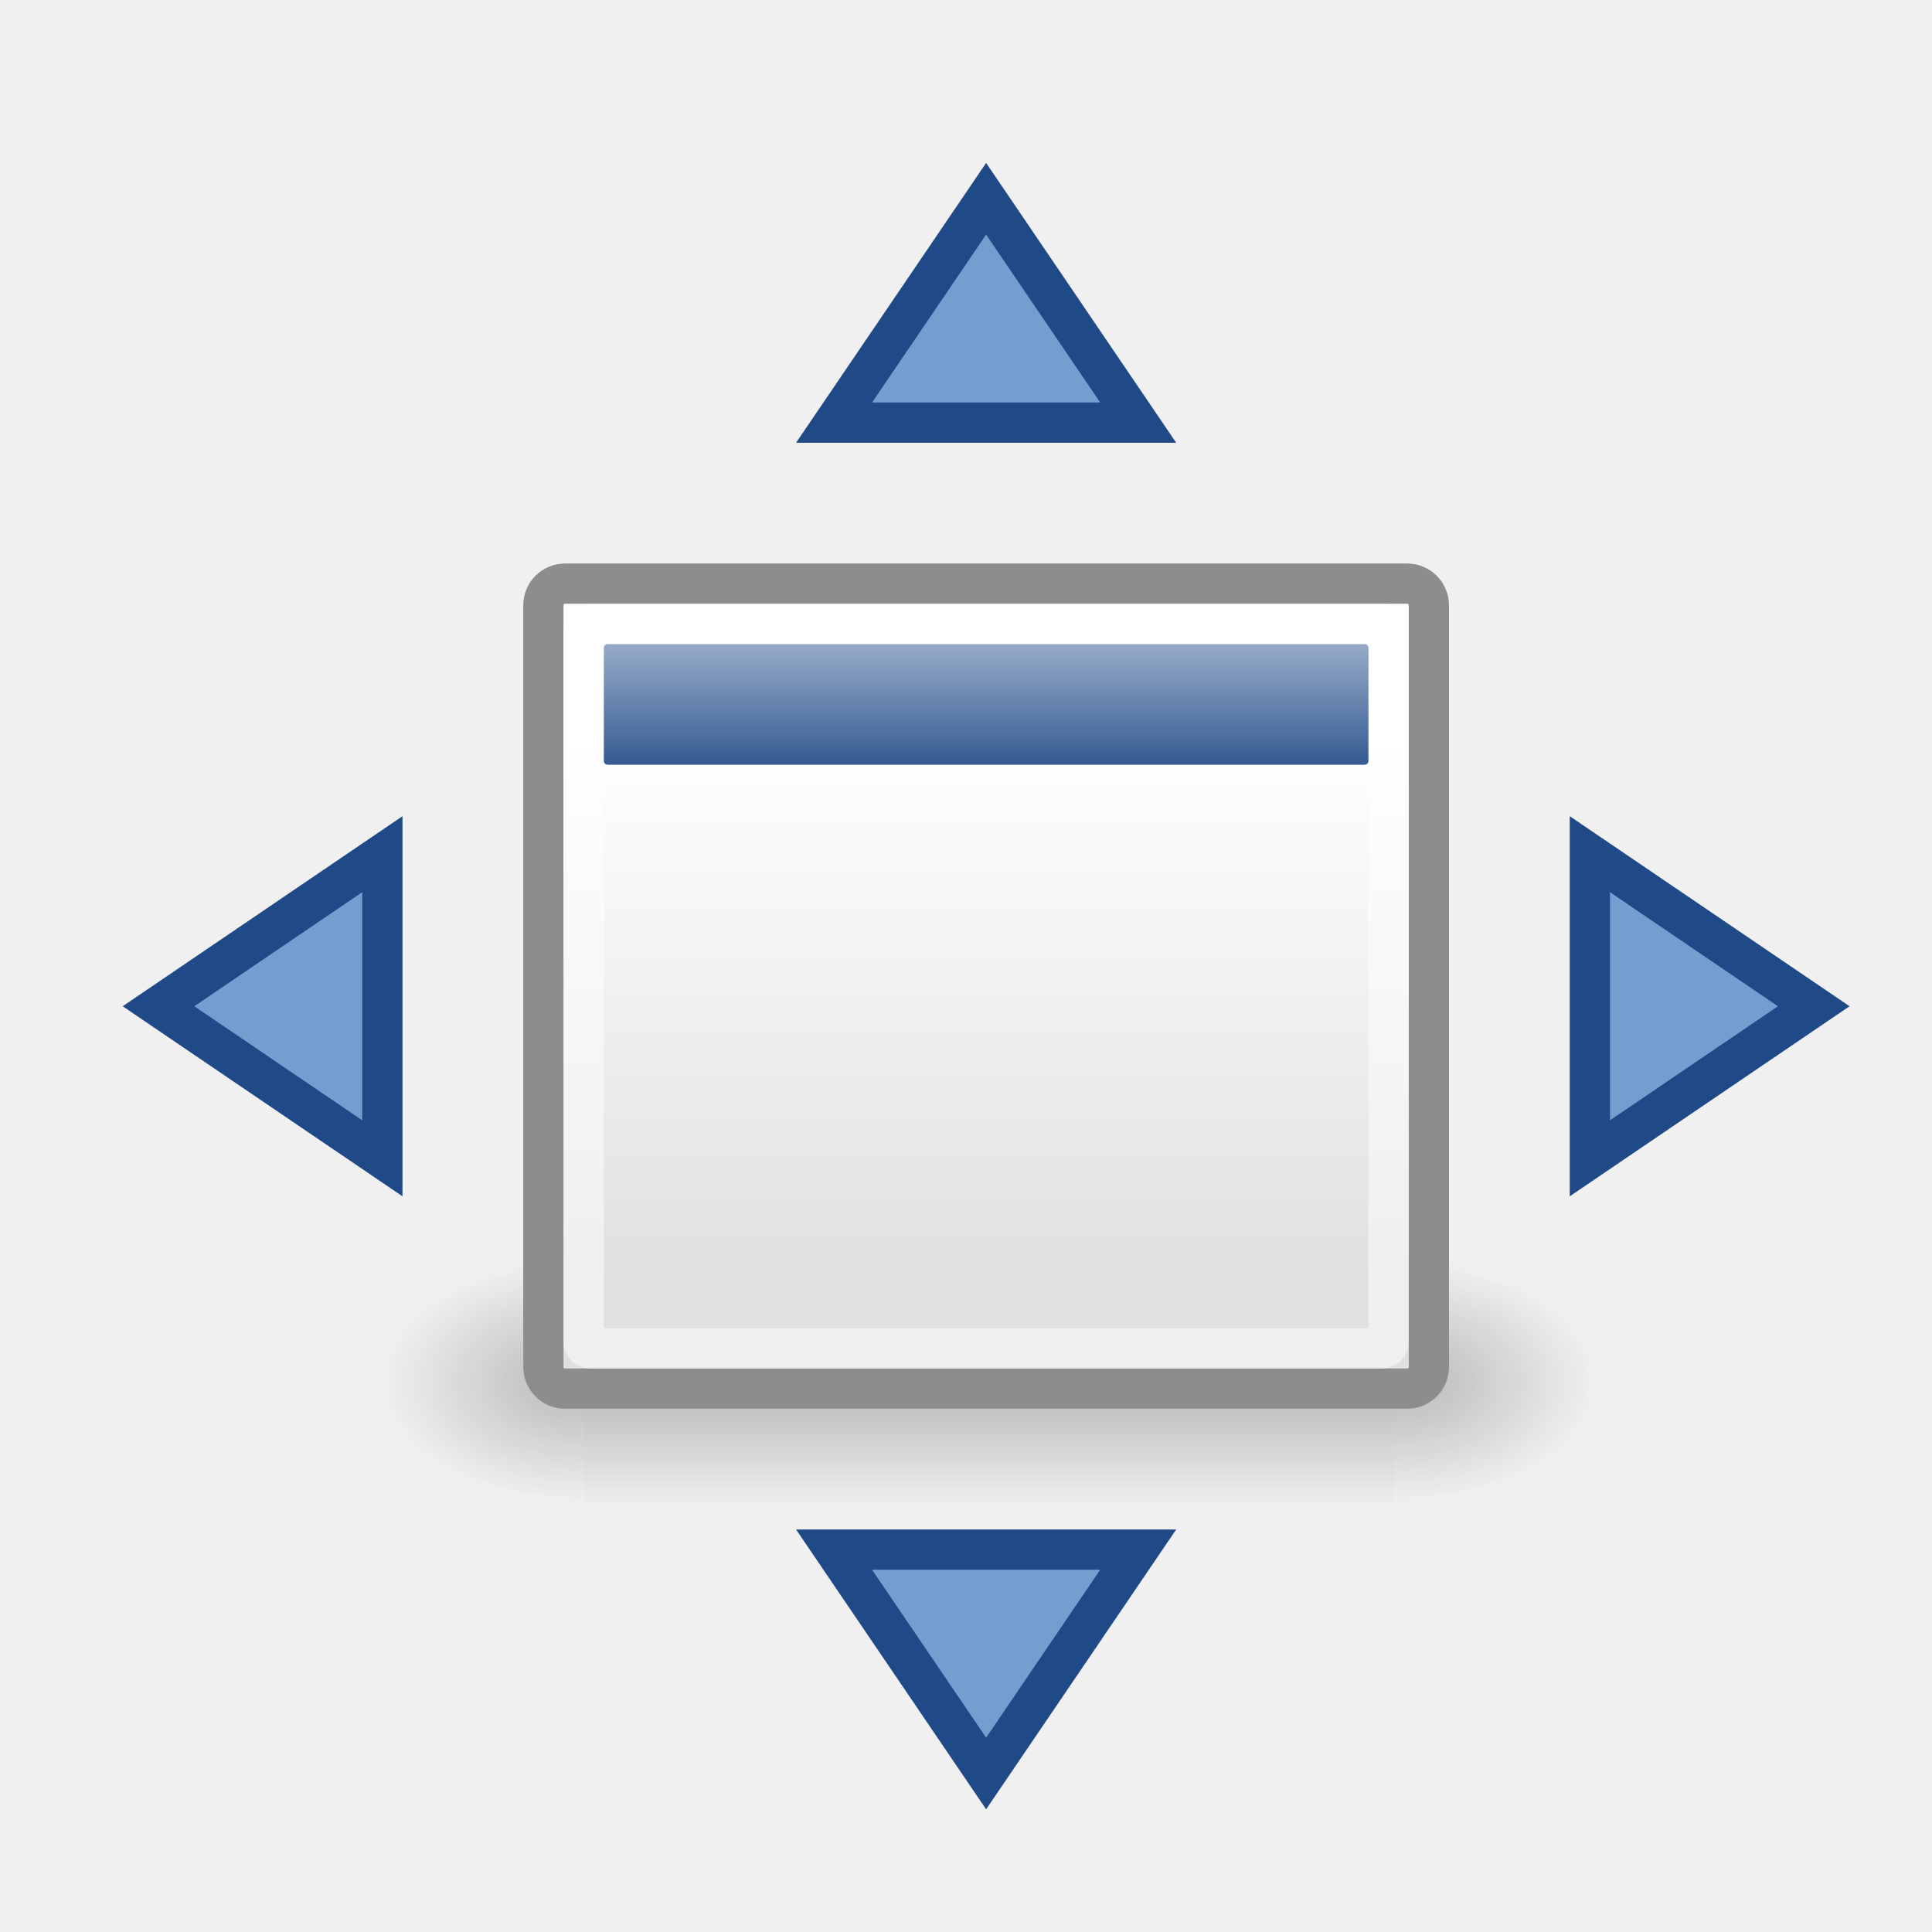
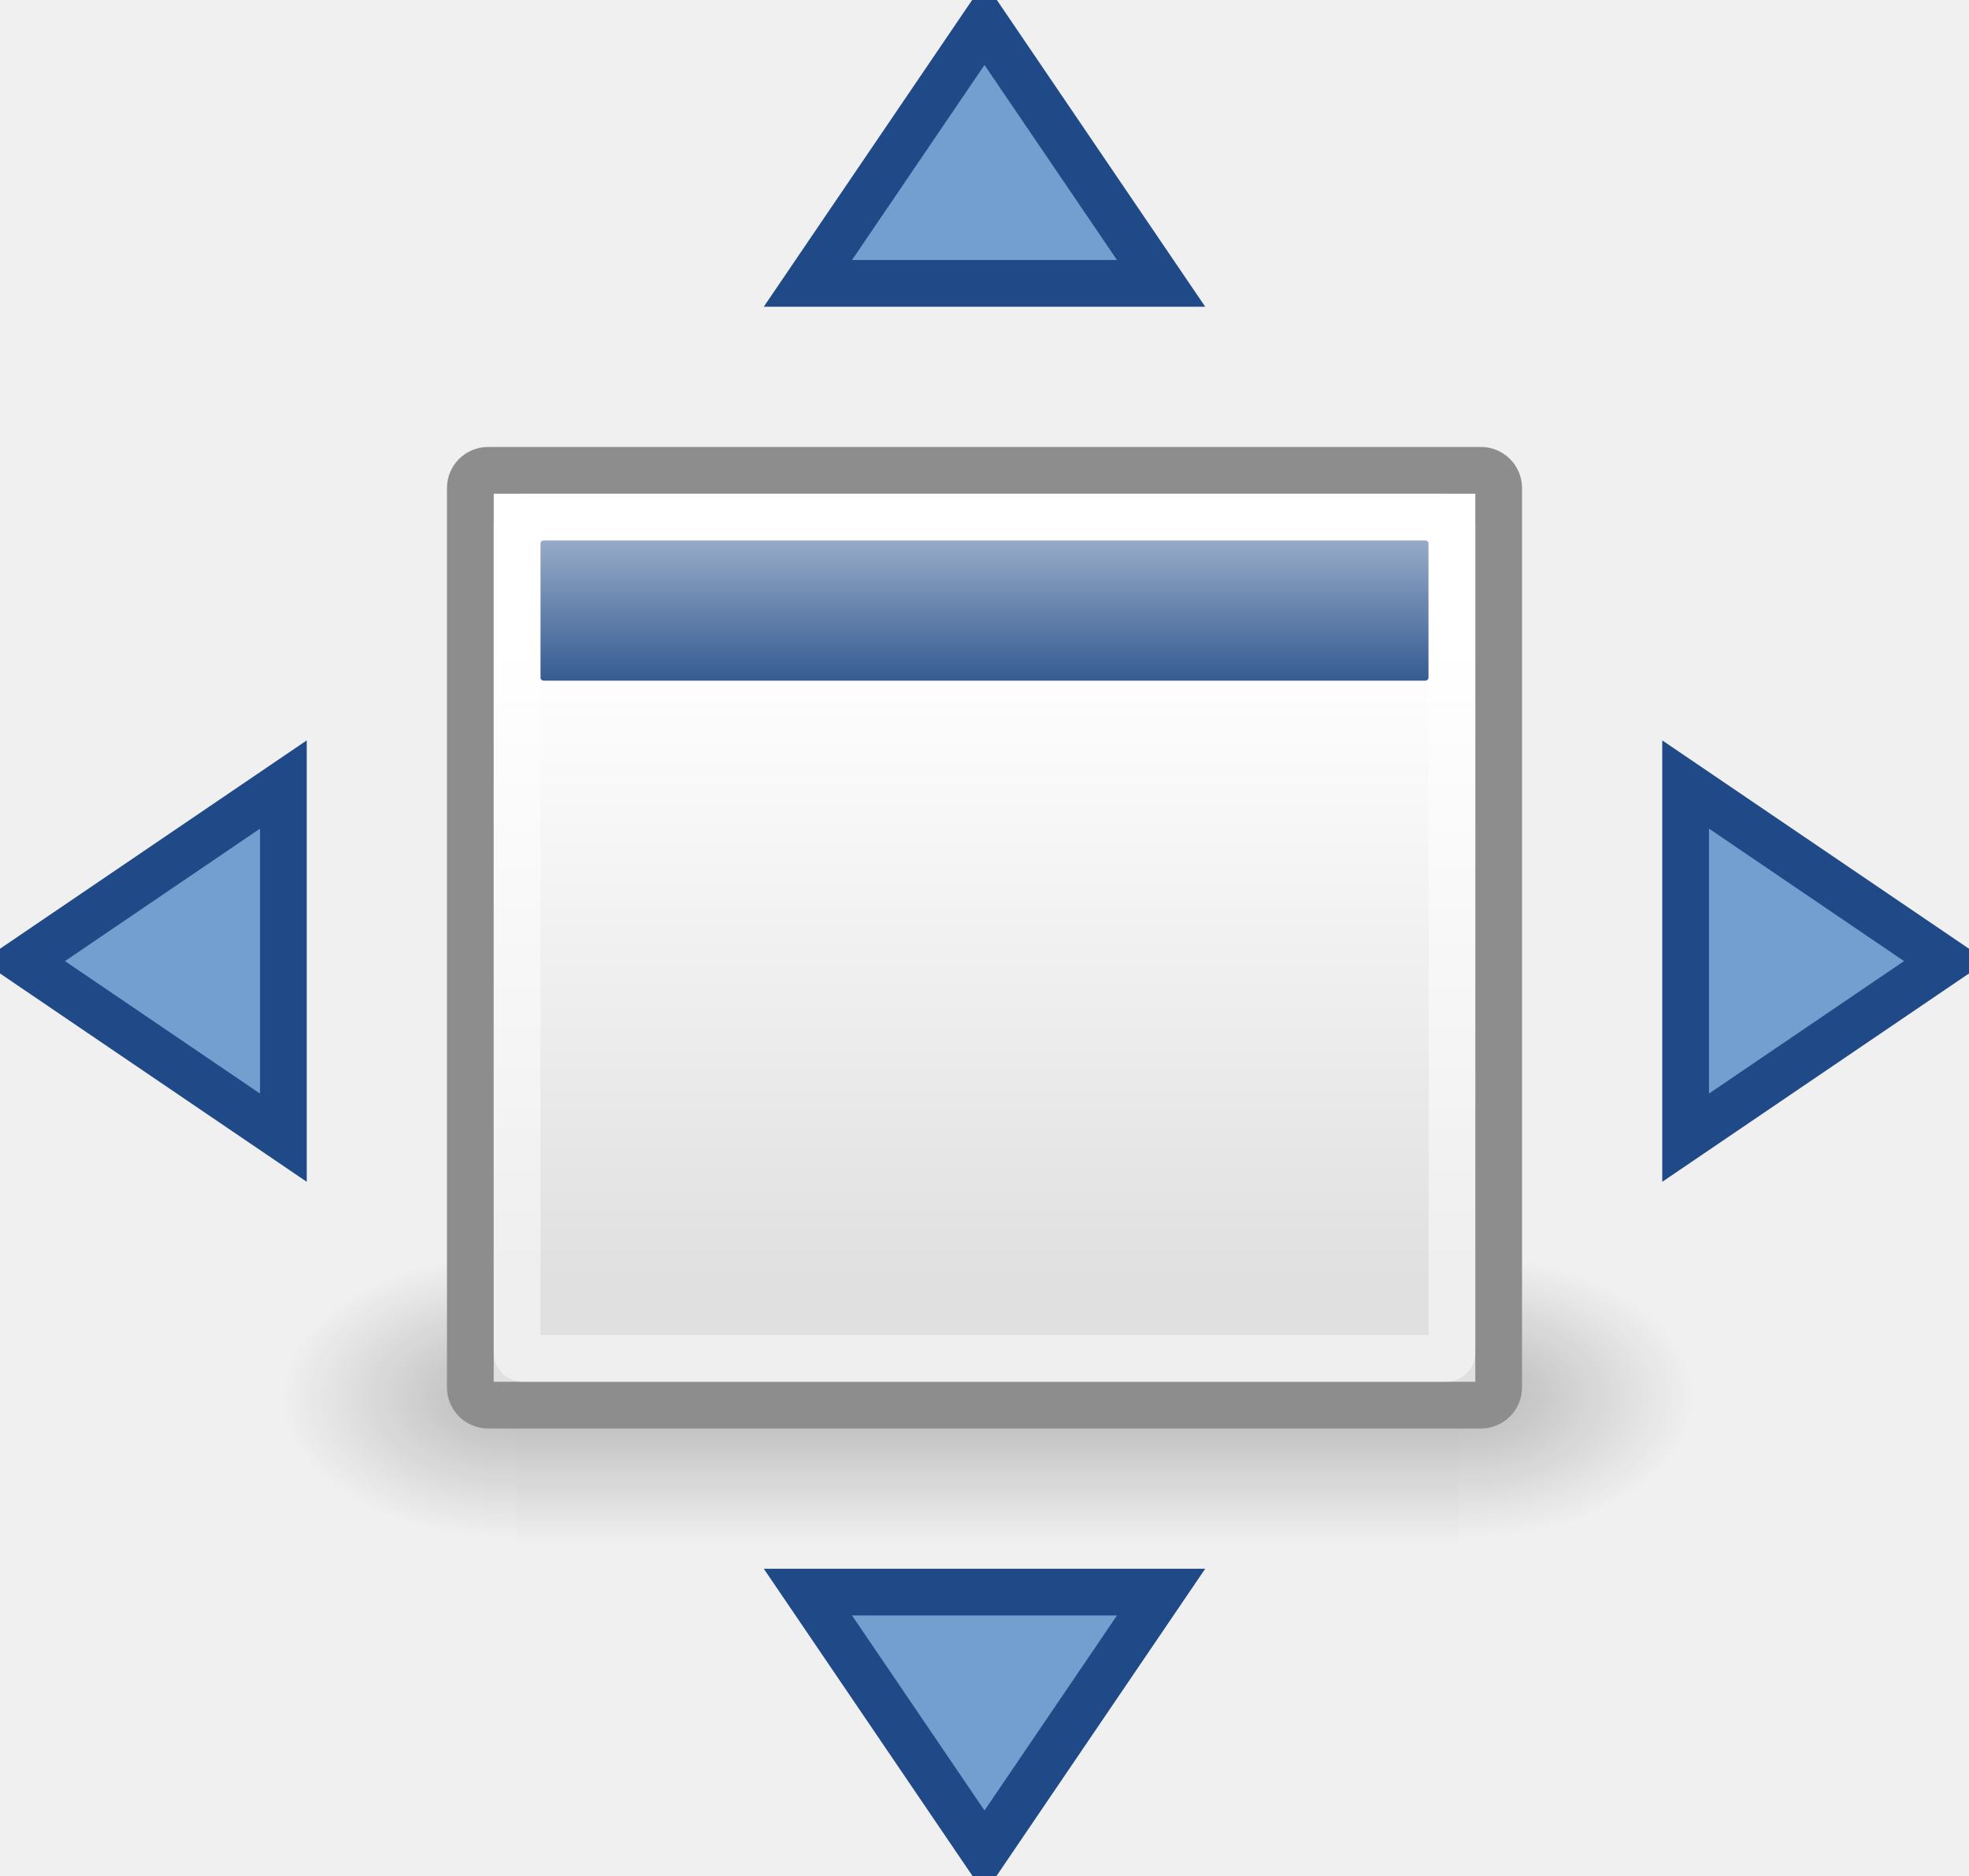
- <svg xmlns="http://www.w3.org/2000/svg" xmlns:xlink="http://www.w3.org/1999/xlink" version="1.0" x="0" y="0" width="48" height="48" id="svg11300">
+ <svg xmlns="http://www.w3.org/2000/svg" xmlns:xlink="http://www.w3.org/1999/xlink" version="1.0" x="0" y="0" width="60" height="57.151" id="svg11300">
  <defs id="defs3">
    <radialGradient xlink:href="#linearGradient5060" id="radialGradient5031" gradientUnits="userSpaceOnUse" gradientTransform="matrix(-2.774389,0,0,1.969706,112.7623,-872.8854)" cx="605.714" cy="486.648" fx="605.714" fy="486.648" r="117.143" />
    <linearGradient id="linearGradient5060">
      <stop style="stop-color:black;stop-opacity:1;" offset="0" id="stop5062" />
      <stop style="stop-color:black;stop-opacity:0;" offset="1" id="stop5064" />
    </linearGradient>
    <radialGradient xlink:href="#linearGradient5060" id="radialGradient5029" gradientUnits="userSpaceOnUse" gradientTransform="matrix(2.774389,0,0,1.969706,-1891.633,-872.8854)" cx="605.714" cy="486.648" fx="605.714" fy="486.648" r="117.143" />
    <linearGradient id="linearGradient5048">
      <stop style="stop-color:black;stop-opacity:0;" offset="0" id="stop5050" />
      <stop id="stop5056" offset="0.5" style="stop-color:black;stop-opacity:1;" />
      <stop style="stop-color:black;stop-opacity:0;" offset="1" id="stop5052" />
    </linearGradient>
    <linearGradient xlink:href="#linearGradient5048" id="linearGradient5027" gradientUnits="userSpaceOnUse" gradientTransform="matrix(2.774389,0,0,1.969706,-1892.179,-872.8854)" x1="302.857" y1="366.648" x2="302.857" y2="609.505" />
    <linearGradient id="linearGradient4816">
      <stop style="stop-color:#204a87;stop-opacity:1" offset="0" id="stop4818" />
      <stop style="stop-color:#204a87;stop-opacity:0" offset="1" id="stop4820" />
    </linearGradient>
    <linearGradient id="linearGradient3832">
      <stop style="stop-color:#ffffff;stop-opacity:1" offset="0" id="stop3834" />
      <stop style="stop-color:#e0e0e0;stop-opacity:1" offset="1" id="stop3836" />
    </linearGradient>
    <linearGradient xlink:href="#linearGradient4816" id="linearGradient2264" gradientUnits="userSpaceOnUse" x1="13.051" y1="11.354" x2="13.051" y2="5.617" gradientTransform="matrix(1.325819,0,0,1.19936,6.909366,6.044522)" />
    <linearGradient xlink:href="#linearGradient3832" id="linearGradient2267" gradientUnits="userSpaceOnUse" gradientTransform="matrix(1.367592,0,0,1.259127,5.978246,4.437132)" x1="17.881" y1="11.073" x2="17.881" y2="21.768" />
+     <linearGradient xlink:href="#linearGradient5048" id="linearGradient2421" gradientUnits="userSpaceOnUse" gradientTransform="matrix(2.774389,0,0,1.969706,-1892.179,-872.8854)" x1="302.857" y1="366.648" x2="302.857" y2="609.505" />
+     <radialGradient xlink:href="#linearGradient5060" id="radialGradient2423" gradientUnits="userSpaceOnUse" gradientTransform="matrix(2.774389,0,0,1.969706,-1891.633,-872.8854)" cx="605.714" cy="486.648" fx="605.714" fy="486.648" r="117.143" />
+     <radialGradient xlink:href="#linearGradient5060" id="radialGradient2425" gradientUnits="userSpaceOnUse" gradientTransform="matrix(-2.774389,0,0,1.969706,112.7623,-872.8854)" cx="605.714" cy="486.648" fx="605.714" fy="486.648" r="117.143" />
+     <linearGradient xlink:href="#linearGradient3832" id="linearGradient2427" gradientUnits="userSpaceOnUse" gradientTransform="matrix(1.367592,0,0,1.259127,5.978246,4.437132)" x1="17.881" y1="11.073" x2="17.881" y2="21.768" />
+     <linearGradient xlink:href="#linearGradient4816" id="linearGradient2429" gradientUnits="userSpaceOnUse" gradientTransform="matrix(1.325819,0,0,1.19936,6.909366,6.044522)" x1="13.051" y1="11.354" x2="13.051" y2="5.617" />
  </defs>
-   <g style="display:inline;opacity:0.587" id="g5022" transform="matrix(1.50523e-2,0,0,1.307315e-2,37.96,33.20429)">
-     <rect y="-150.697" x="-1559.252" height="478.357" width="1339.633" id="rect4173" style="opacity:0.402;color:black;fill:url(#linearGradient5027);fill-opacity:1;fill-rule:nonzero;stroke:none;stroke-width:1;stroke-linecap:round;stroke-linejoin:miter;marker:none;marker-start:none;marker-mid:none;marker-end:none;stroke-miterlimit:4;stroke-dasharray:none;stroke-dashoffset:0;stroke-opacity:1;visibility:visible;display:inline;overflow:visible" />
-     <path id="path5058" d="M -219.619,-150.68 C -219.619,-150.68 -219.619,327.65 -219.619,327.65 C -76.745,328.551 125.781,220.481 125.781,88.454 C 125.781,-43.572 -33.655,-150.68 -219.619,-150.68 z " style="opacity:0.402;color:black;fill:url(#radialGradient5029);fill-opacity:1;fill-rule:nonzero;stroke:none;stroke-width:1;stroke-linecap:round;stroke-linejoin:miter;marker:none;marker-start:none;marker-mid:none;marker-end:none;stroke-miterlimit:4;stroke-dasharray:none;stroke-dashoffset:0;stroke-opacity:1;visibility:visible;display:inline;overflow:visible" />
-     <path style="opacity:0.402;color:black;fill:url(#radialGradient5031);fill-opacity:1;fill-rule:nonzero;stroke:none;stroke-width:1;stroke-linecap:round;stroke-linejoin:miter;marker:none;marker-start:none;marker-mid:none;marker-end:none;stroke-miterlimit:4;stroke-dasharray:none;stroke-dashoffset:0;stroke-opacity:1;visibility:visible;display:inline;overflow:visible" d="M -1559.252,-150.68 C -1559.252,-150.68 -1559.252,327.65 -1559.252,327.65 C -1702.127,328.551 -1904.652,220.481 -1904.652,88.454 C -1904.652,-43.572 -1745.216,-150.68 -1559.252,-150.68 z " id="path5018" />
+   <g id="g2408" transform="matrix(1.424333,0,0,1.424333,-4.896145,-6.320478)">
+     <g transform="matrix(1.50523e-2,0,0,1.307315e-2,37.96,33.20429)" id="g5022" style="opacity:0.587;display:inline">
+       <rect style="opacity:0.402;fill:url(#linearGradient2421);fill-opacity:1;fill-rule:nonzero;stroke:none;stroke-width:1;stroke-linecap:round;stroke-linejoin:miter;marker:none;marker-start:none;marker-mid:none;marker-end:none;stroke-miterlimit:4;stroke-dasharray:none;stroke-dashoffset:0;stroke-opacity:1;visibility:visible;display:inline;overflow:visible" id="rect4173" width="1339.633" height="478.357" x="-1559.252" y="-150.697" />
+       <path style="opacity:0.402;fill:url(#radialGradient2423);fill-opacity:1;fill-rule:nonzero;stroke:none;stroke-width:1;stroke-linecap:round;stroke-linejoin:miter;marker:none;marker-start:none;marker-mid:none;marker-end:none;stroke-miterlimit:4;stroke-dasharray:none;stroke-dashoffset:0;stroke-opacity:1;visibility:visible;display:inline;overflow:visible" d="M -219.619,-150.68 C -219.619,-150.68 -219.619,327.65 -219.619,327.65 C -76.745,328.551 125.781,220.481 125.781,88.454 C 125.781,-43.572 -33.655,-150.68 -219.619,-150.68 z" id="path5058" />
+       <path id="path5018" d="M -1559.252,-150.68 C -1559.252,-150.68 -1559.252,327.65 -1559.252,327.65 C -1702.127,328.551 -1904.652,220.481 -1904.652,88.454 C -1904.652,-43.572 -1745.216,-150.68 -1559.252,-150.68 z" style="opacity:0.402;fill:url(#radialGradient2425);fill-opacity:1;fill-rule:nonzero;stroke:none;stroke-width:1;stroke-linecap:round;stroke-linejoin:miter;marker:none;marker-start:none;marker-mid:none;marker-end:none;stroke-miterlimit:4;stroke-dasharray:none;stroke-dashoffset:0;stroke-opacity:1;visibility:visible;display:inline;overflow:visible" />
+     </g>
+     <rect id="rect3818" style="fill:url(#linearGradient2427);fill-opacity:1;fill-rule:evenodd;stroke:#8d8d8d;stroke-width:1;stroke-linecap:butt;stroke-linejoin:miter;marker:none;marker-start:none;marker-mid:none;marker-end:none;stroke-miterlimit:4;stroke-dasharray:none;stroke-dashoffset:0;stroke-opacity:1;visibility:visible;display:inline;overflow:visible" y="14.5" x="13.5" ry="0.379" rx="0.38" height="20" width="22" />
+     <rect id="rect3820" style="fill:url(#linearGradient2429);fill-opacity:1;fill-rule:evenodd;stroke:none;stroke-width:1;stroke-linecap:butt;stroke-linejoin:miter;marker:none;marker-start:none;marker-mid:none;marker-end:none;stroke-miterlimit:4;stroke-dasharray:none;stroke-dashoffset:0;stroke-opacity:1;visibility:visible;display:inline;overflow:visible" y="16" x="15" ry="0.067" rx="0.071" height="3" width="19" />
+     <rect id="rect4962" style="fill:none;fill-opacity:1;fill-rule:evenodd;stroke:#ffffff;stroke-width:1;stroke-linecap:butt;stroke-linejoin:miter;marker:none;marker-start:none;marker-mid:none;marker-end:none;stroke-miterlimit:4;stroke-dasharray:none;stroke-dashoffset:0;stroke-opacity:0.479;visibility:visible;display:inline;overflow:visible" y="15.5" x="14.5" ry="0.115" rx="0.132" height="18" width="20" />
+     <path id="path2886" d="M 39.5,21.222 L 39.5,28.778 L 45.062,25 L 39.5,21.222 z" style="opacity:1;fill:#729fcf;fill-opacity:1;fill-rule:evenodd;stroke:#204a87;stroke-width:1;stroke-linecap:butt;stroke-linejoin:miter;marker:none;marker-start:none;marker-mid:none;marker-end:none;stroke-miterlimit:4;stroke-dasharray:none;stroke-dashoffset:0;stroke-opacity:1;visibility:visible;display:inline;overflow:visible" />
+     <path style="opacity:1;fill:#729fcf;fill-opacity:1;fill-rule:evenodd;stroke:#204a87;stroke-width:1;stroke-linecap:butt;stroke-linejoin:miter;marker:none;marker-start:none;marker-mid:none;marker-end:none;stroke-miterlimit:4;stroke-dasharray:none;stroke-dashoffset:0;stroke-opacity:1;visibility:visible;display:inline;overflow:visible" d="M 9.5,21.222 L 9.5,28.778 L 3.938,25 L 9.5,21.222 z" id="path2888" />
+     <path style="opacity:1;fill:#729fcf;fill-opacity:1;fill-rule:evenodd;stroke:#204a87;stroke-width:1;stroke-linecap:butt;stroke-linejoin:miter;marker:none;marker-start:none;marker-mid:none;marker-end:none;stroke-miterlimit:4;stroke-dasharray:none;stroke-dashoffset:0;stroke-opacity:1;visibility:visible;display:inline;overflow:visible" d="M 28.278,38.5 L 20.722,38.5 L 24.5,44.062 L 28.278,38.5 z" id="path2890" />
+     <path id="path2892" d="M 28.278,10.5 L 20.722,10.5 L 24.5,4.938 L 28.278,10.5 z" style="opacity:1;fill:#729fcf;fill-opacity:1;fill-rule:evenodd;stroke:#204a87;stroke-width:1;stroke-linecap:butt;stroke-linejoin:miter;marker:none;marker-start:none;marker-mid:none;marker-end:none;stroke-miterlimit:4;stroke-dasharray:none;stroke-dashoffset:0;stroke-opacity:1;visibility:visible;display:inline;overflow:visible" />
  </g>
-   <rect width="22" height="20" rx="0.541" ry="0.539" x="13.5" y="14.5" style="color:black;fill:url(#linearGradient2267);fill-opacity:1;fill-rule:evenodd;stroke:#8d8d8d;stroke-width:1;stroke-linecap:butt;stroke-linejoin:miter;marker:none;marker-start:none;marker-mid:none;marker-end:none;stroke-miterlimit:4;stroke-dasharray:none;stroke-dashoffset:0;stroke-opacity:1;visibility:visible;display:inline;overflow:visible" id="rect3818" />
-   <rect width="19" height="3" rx="0.101" ry="0.095" x="15" y="16" style="color:black;fill:url(#linearGradient2264);fill-opacity:1;fill-rule:evenodd;stroke:none;stroke-width:1;stroke-linecap:butt;stroke-linejoin:miter;marker:none;marker-start:none;marker-mid:none;marker-end:none;stroke-miterlimit:4;stroke-dasharray:none;stroke-dashoffset:0;stroke-opacity:1;visibility:visible;display:inline;overflow:visible" id="rect3820" />
-   <rect width="20" height="18" rx="0.188" ry="0.164" x="14.5" y="15.5" style="color:black;fill:none;fill-opacity:1;fill-rule:evenodd;stroke:white;stroke-width:1;stroke-linecap:butt;stroke-linejoin:miter;marker:none;marker-start:none;marker-mid:none;marker-end:none;stroke-miterlimit:4;stroke-dasharray:none;stroke-dashoffset:0;stroke-opacity:0.479;visibility:visible;display:inline;overflow:visible" id="rect4962" />
-   <path style="opacity:1;color:black;fill:#729fcf;fill-opacity:1;fill-rule:evenodd;stroke:#204a87;stroke-width:1;stroke-linecap:butt;stroke-linejoin:miter;marker:none;marker-start:none;marker-mid:none;marker-end:none;stroke-miterlimit:4;stroke-dasharray:none;stroke-dashoffset:0;stroke-opacity:1;visibility:visible;display:inline;overflow:visible" d="M 39.5,21.222 L 39.5,28.778 L 45.062,25 L 39.5,21.222 z " id="path2886" />
-   <path id="path2888" d="M 9.5,21.222 L 9.5,28.778 L 3.938,25 L 9.5,21.222 z " style="opacity:1;color:black;fill:#729fcf;fill-opacity:1;fill-rule:evenodd;stroke:#204a87;stroke-width:1;stroke-linecap:butt;stroke-linejoin:miter;marker:none;marker-start:none;marker-mid:none;marker-end:none;stroke-miterlimit:4;stroke-dasharray:none;stroke-dashoffset:0;stroke-opacity:1;visibility:visible;display:inline;overflow:visible" />
-   <path id="path2890" d="M 28.278,38.5 L 20.722,38.5 L 24.5,44.062 L 28.278,38.5 z " style="opacity:1;color:black;fill:#729fcf;fill-opacity:1;fill-rule:evenodd;stroke:#204a87;stroke-width:1;stroke-linecap:butt;stroke-linejoin:miter;marker:none;marker-start:none;marker-mid:none;marker-end:none;stroke-miterlimit:4;stroke-dasharray:none;stroke-dashoffset:0;stroke-opacity:1;visibility:visible;display:inline;overflow:visible" />
-   <path style="opacity:1;color:black;fill:#729fcf;fill-opacity:1;fill-rule:evenodd;stroke:#204a87;stroke-width:1;stroke-linecap:butt;stroke-linejoin:miter;marker:none;marker-start:none;marker-mid:none;marker-end:none;stroke-miterlimit:4;stroke-dasharray:none;stroke-dashoffset:0;stroke-opacity:1;visibility:visible;display:inline;overflow:visible" d="M 28.278,10.5 L 20.722,10.5 L 24.5,4.938 L 28.278,10.5 z " id="path2892" />
</svg>
